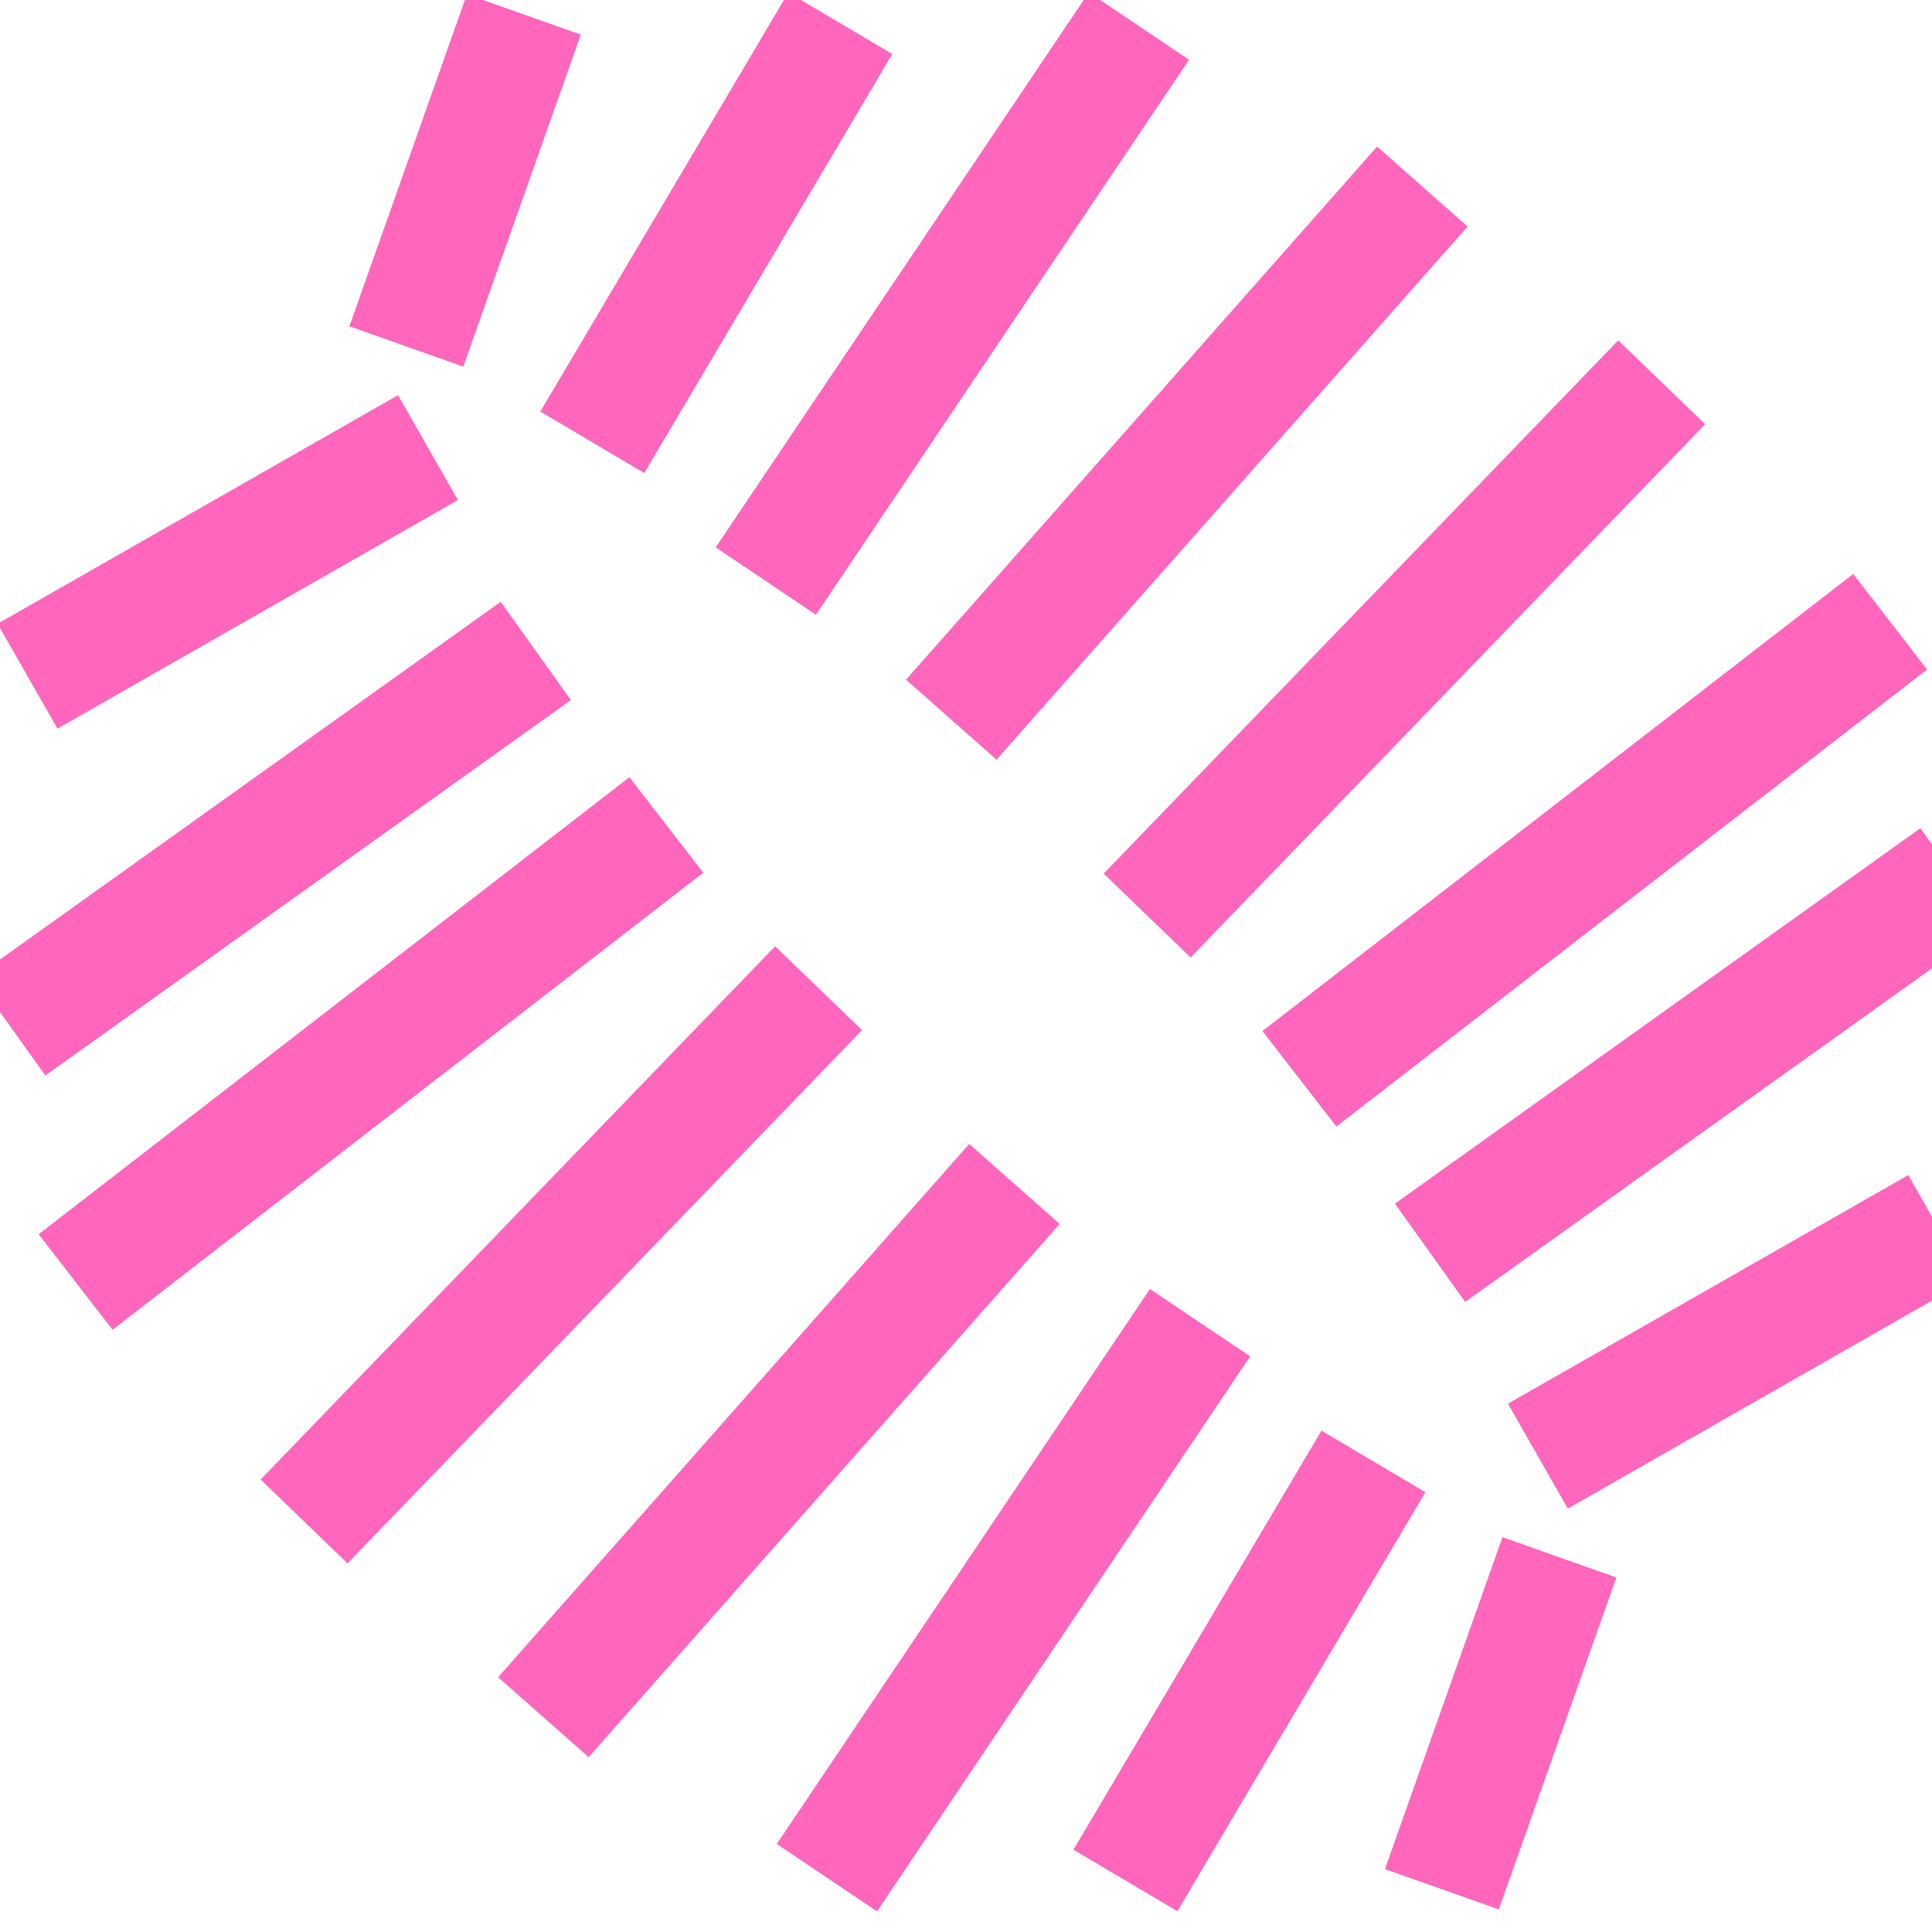
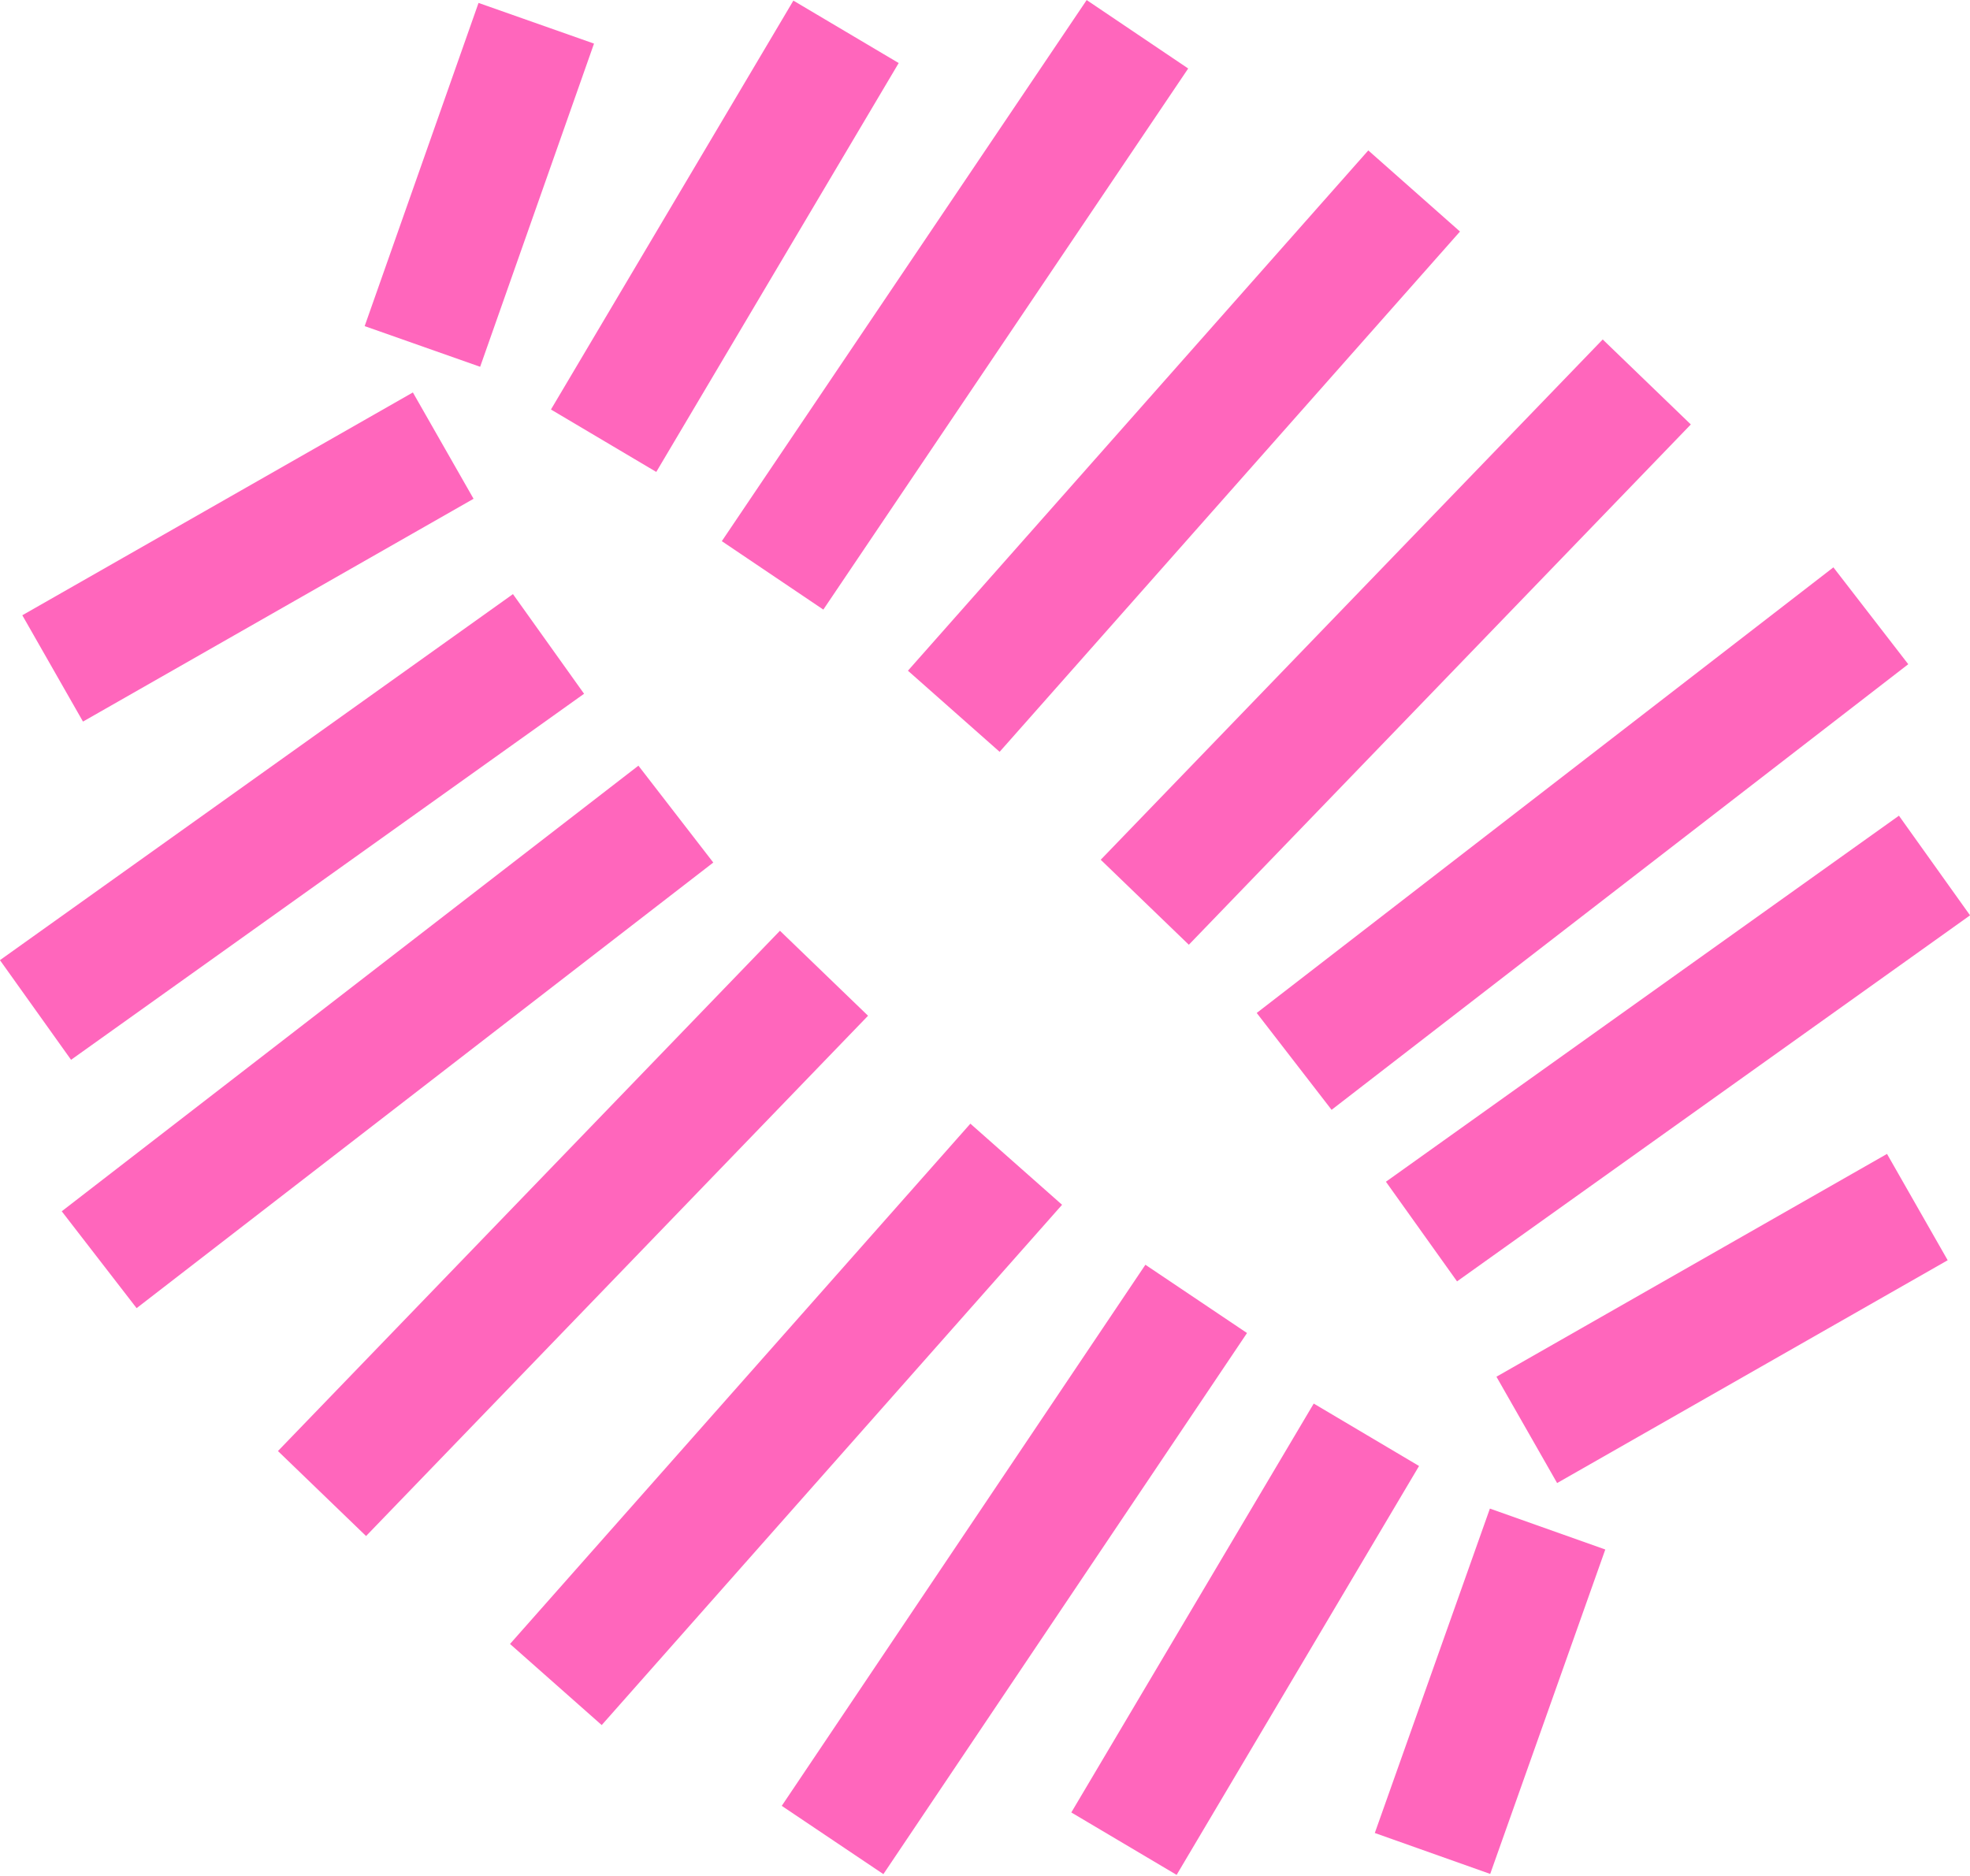
- <svg xmlns="http://www.w3.org/2000/svg" width="16px" height="16px" id="svg5309">
-   <defs id="defs5311" />
+ <svg xmlns="http://www.w3.org/2000/svg" id="svg5309" viewBox="0 0 16.09 15.32">
  <g id="layer1">
-     <path style="fill:none;fill-opacity:0.75;fill-rule:evenodd;stroke:#ff66bc;stroke-width:1px;stroke-linecap:butt;stroke-linejoin:miter;stroke-opacity:1" d="M 6.342,4.812 L 9.432,0.216" id="path5317" />
-     <path style="fill:none;fill-opacity:0.75;fill-rule:evenodd;stroke:#ff66bc;stroke-width:1px;stroke-linecap:butt;stroke-linejoin:miter;stroke-opacity:1" d="M 7.878,5.96 L 11.779,1.545" id="path5319" />
-     <path style="fill:none;fill-opacity:0.75;fill-rule:evenodd;stroke:#ff66bc;stroke-width:1px;stroke-linecap:butt;stroke-linejoin:miter;stroke-opacity:1" d="M 9.5,7.582 L 13.761,3.166" id="path5321" />
-     <path style="fill:none;fill-opacity:0.75;fill-rule:evenodd;stroke:#ff66bc;stroke-width:1px;stroke-linecap:butt;stroke-linejoin:miter;stroke-opacity:1" d="M 11.843,10.375 L 16.194,7.266" id="path5323" />
-     <path style="fill:none;fill-opacity:0.75;fill-rule:evenodd;stroke:#ff66bc;stroke-width:1px;stroke-linecap:butt;stroke-linejoin:miter;stroke-opacity:1" d="M 10.761,8.934 L 15.653,5.149" id="path5325" />
-     <path style="fill:none;fill-opacity:0.75;fill-rule:evenodd;stroke:#ff66bc;stroke-width:1px;stroke-linecap:butt;stroke-linejoin:miter;stroke-opacity:1" d="M 4.905,3.663 L 6.959,0.193" id="path5327" />
-     <path style="fill:none;fill-opacity:0.75;fill-rule:evenodd;stroke:#ff66bc;stroke-width:1px;stroke-linecap:butt;stroke-linejoin:miter;stroke-opacity:1" d="M 12.736,12.059 L 16.051,10.166" id="path5341" />
-     <path style="fill:none;fill-opacity:0.75;fill-rule:evenodd;stroke:#ff66bc;stroke-width:1px;stroke-linecap:butt;stroke-linejoin:miter;stroke-opacity:1" d="M 3.365,2.869 L 4.338,0.12" id="path5343" />
-     <path style="fill:none;fill-opacity:0.75;fill-rule:evenodd;stroke:#ff66bc;stroke-width:1px;stroke-linecap:butt;stroke-linejoin:miter;stroke-opacity:1" d="M 9.938,10.954 L 6.848,15.55" id="path5345" />
-     <path style="fill:none;fill-opacity:0.75;fill-rule:evenodd;stroke:#ff66bc;stroke-width:1px;stroke-linecap:butt;stroke-linejoin:miter;stroke-opacity:1" d="M 8.401,9.805 L 4.5,14.221" id="path5347" />
-     <path style="fill:none;fill-opacity:0.75;fill-rule:evenodd;stroke:#ff66bc;stroke-width:1px;stroke-linecap:butt;stroke-linejoin:miter;stroke-opacity:1" d="M 6.779,8.184 L 2.518,12.6" id="path5349" />
-     <path style="fill:none;fill-opacity:0.75;fill-rule:evenodd;stroke:#ff66bc;stroke-width:1px;stroke-linecap:butt;stroke-linejoin:miter;stroke-opacity:1" d="M 4.437,5.391 L 0.085,8.5" id="path5351" />
-     <path style="fill:none;fill-opacity:0.75;fill-rule:evenodd;stroke:#ff66bc;stroke-width:1px;stroke-linecap:butt;stroke-linejoin:miter;stroke-opacity:1" d="M 5.518,6.832 L 0.626,10.617" id="path5353" />
-     <path style="fill:none;fill-opacity:0.75;fill-rule:evenodd;stroke:#ff66bc;stroke-width:1px;stroke-linecap:butt;stroke-linejoin:miter;stroke-opacity:1" d="M 11.374,12.103 L 9.32,15.573" id="path5355" />
-     <path style="fill:none;fill-opacity:0.75;fill-rule:evenodd;stroke:#ff66bc;stroke-width:1px;stroke-linecap:butt;stroke-linejoin:miter;stroke-opacity:1" d="M 3.544,3.707 L 0.228,5.6" id="path5357" />
-     <path style="fill:none;fill-opacity:0.75;fill-rule:evenodd;stroke:#ff66bc;stroke-width:1px;stroke-linecap:butt;stroke-linejoin:miter;stroke-opacity:1" d="M 12.914,12.897 L 11.941,15.646" id="path5359" />
+     <path id="path5317" d="M6.31,4.7L9.29.28" fill="none" stroke="#ff66bc" />
+     <path id="path5319" d="M7.79,5.81l3.76-4.25" fill="none" stroke="#ff66bc" />
+     <path id="path5321" d="M9.35,7.37l4.1-4.25" fill="none" stroke="#ff66bc" />
+     <path id="path5323" d="M11.61,10.06l4.19-2.99" fill="none" stroke="#ff66bc" />
+     <path id="path5325" d="M10.57,8.67l4.71-3.64" fill="none" stroke="#ff66bc" />
+     <path id="path5327" d="M4.93,3.6L6.91.26" fill="none" stroke="#ff66bc" />
+     <path id="path5341" d="M12.47,11.68l3.19-1.82" fill="none" stroke="#ff66bc" />
+     <path id="path5343" d="M3.45,2.83L4.38.19" fill="none" stroke="#ff66bc" />
+     <path id="path5345" d="M9.77,10.61l-2.97,4.42" fill="none" stroke="#ff66bc" />
+     <path id="path5347" d="M8.3,9.51l-3.76,4.25" fill="none" stroke="#ff66bc" />
+     <path id="path5349" d="M6.73,7.95l-4.1,4.25" fill="none" stroke="#ff66bc" />
+     <path id="path5351" d="M4.48,5.26L.29,8.25" fill="none" stroke="#ff66bc" />
+     <path id="path5353" d="M5.52,6.65L.81,10.29" fill="none" stroke="#ff66bc" />
+     <path id="path5355" d="M11.16,11.72l-1.98,3.34" fill="none" stroke="#ff66bc" />
+     <path id="path5357" d="M3.62,3.64L.43,5.46" fill="none" stroke="#ff66bc" />
+     <path id="path5359" d="M12.64,12.49l-.94,2.65" fill="none" stroke="#ff66bc" />
  </g>
</svg>
